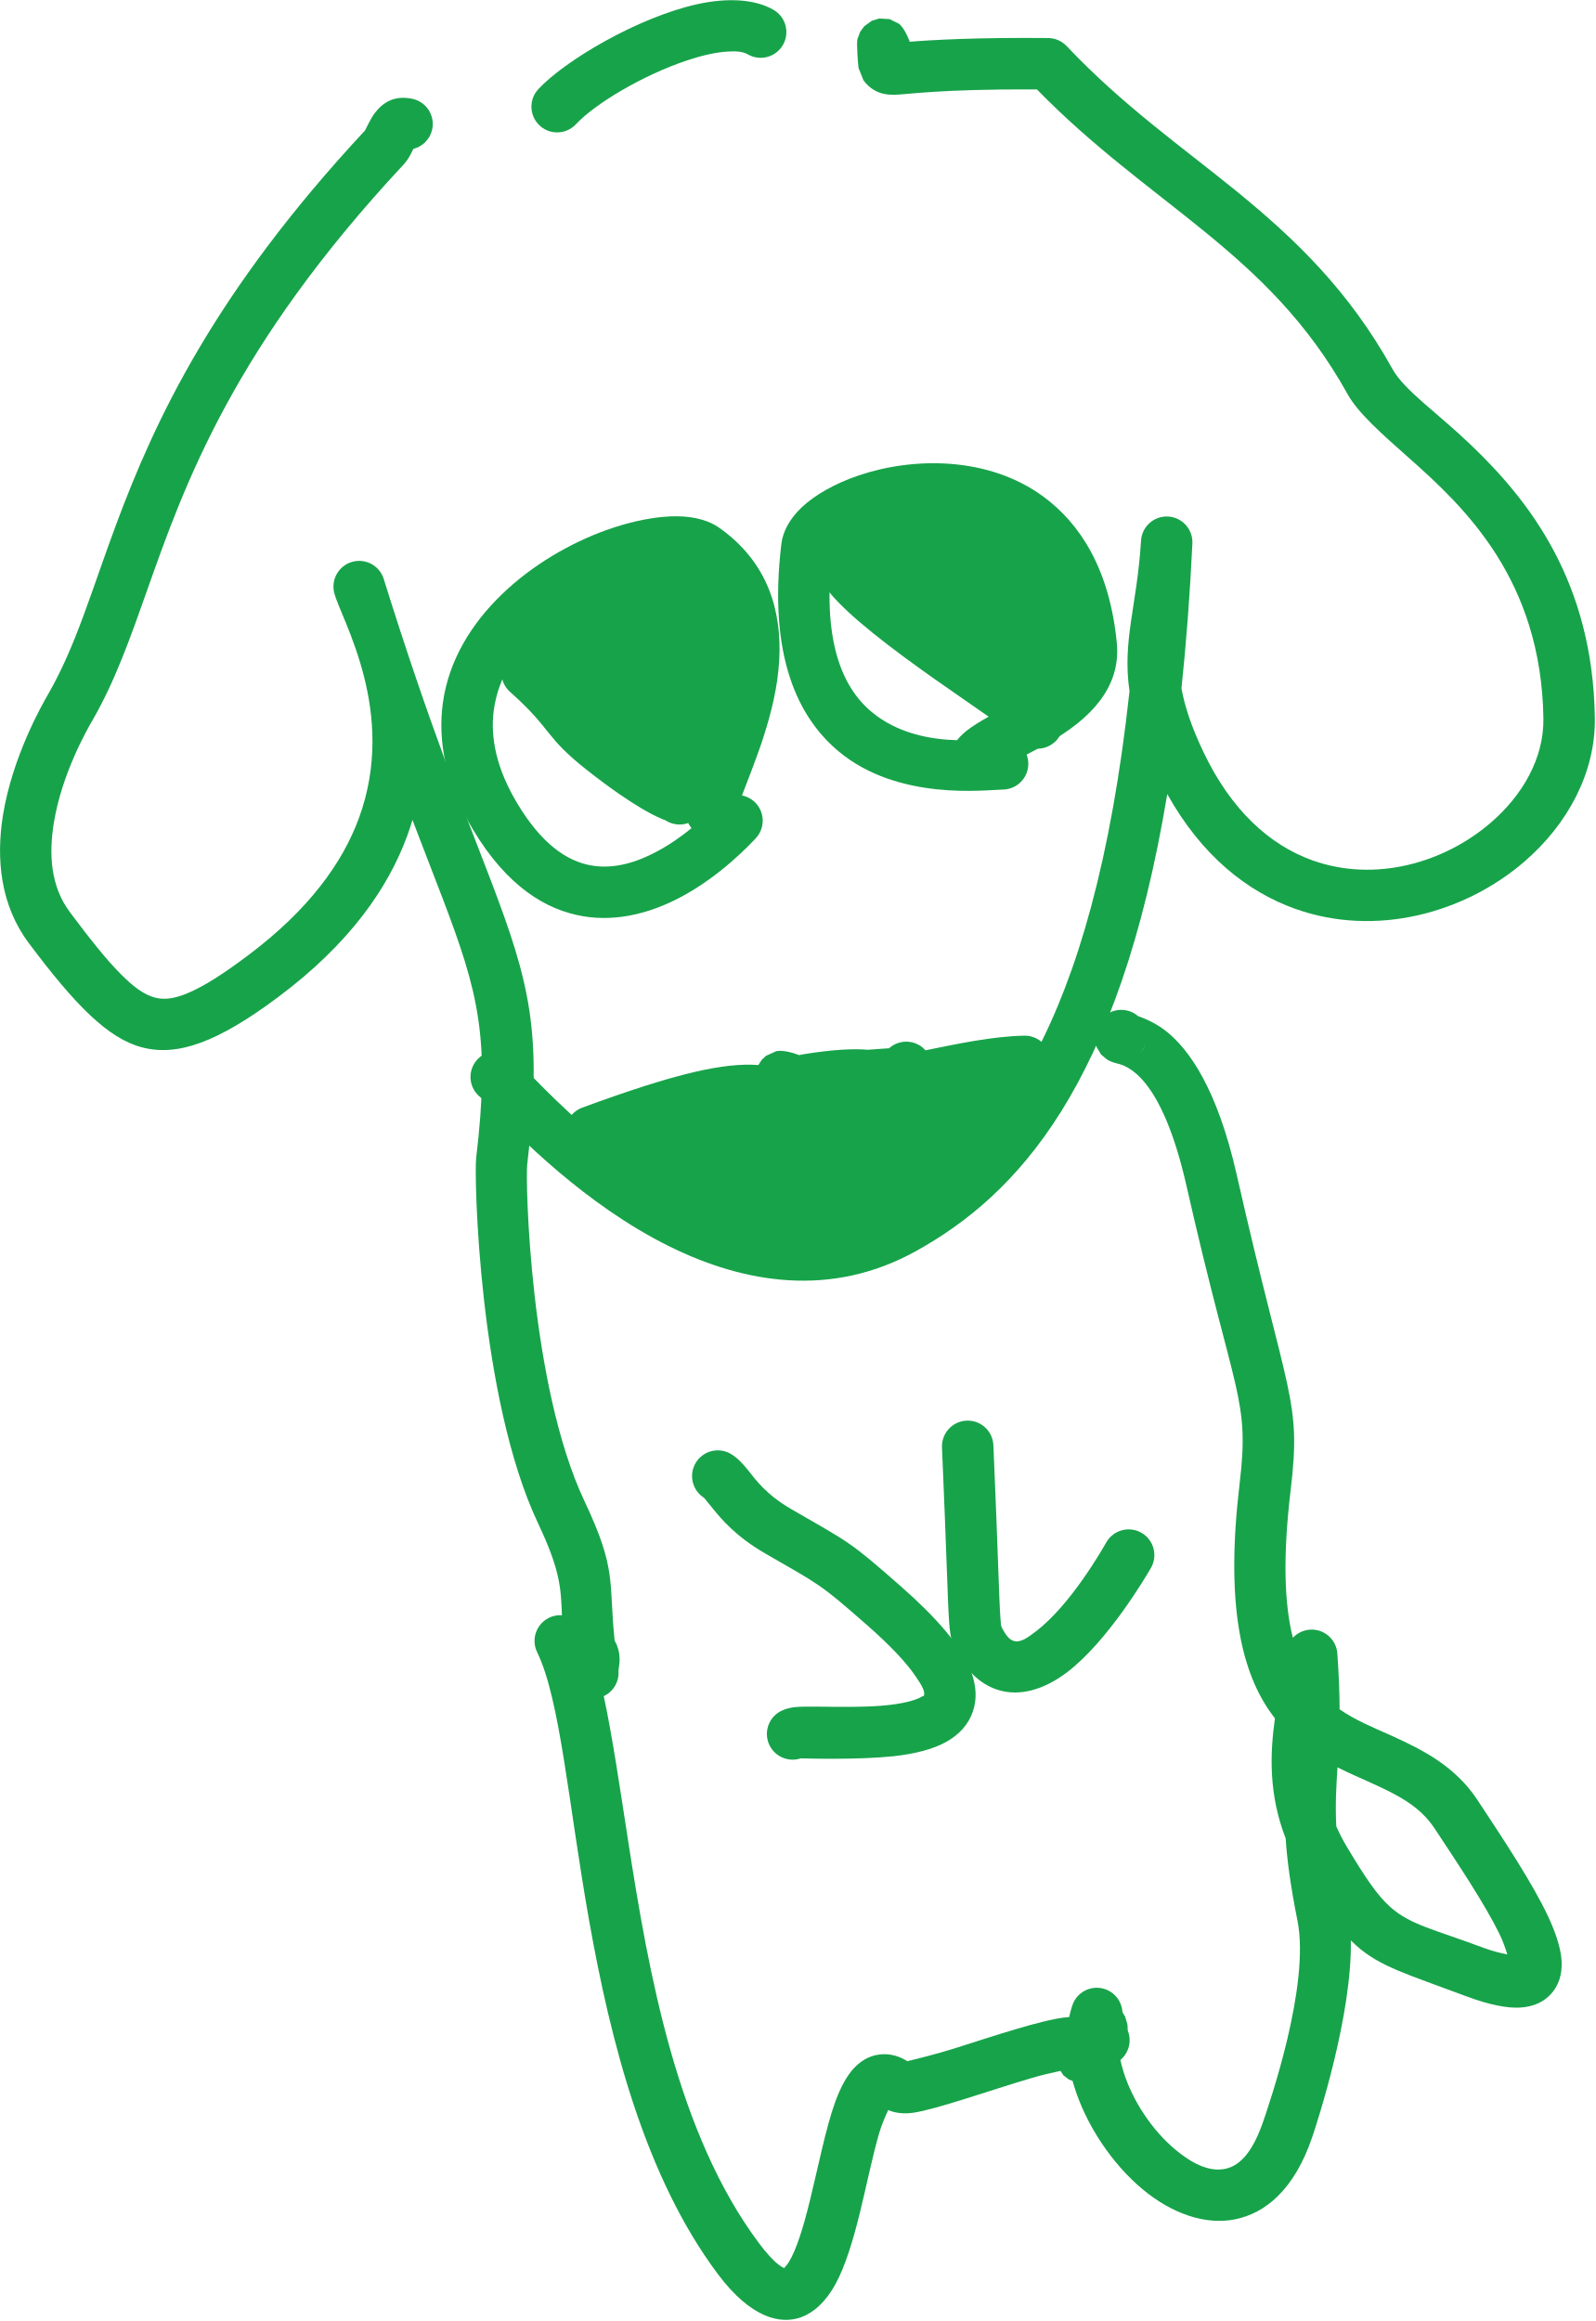
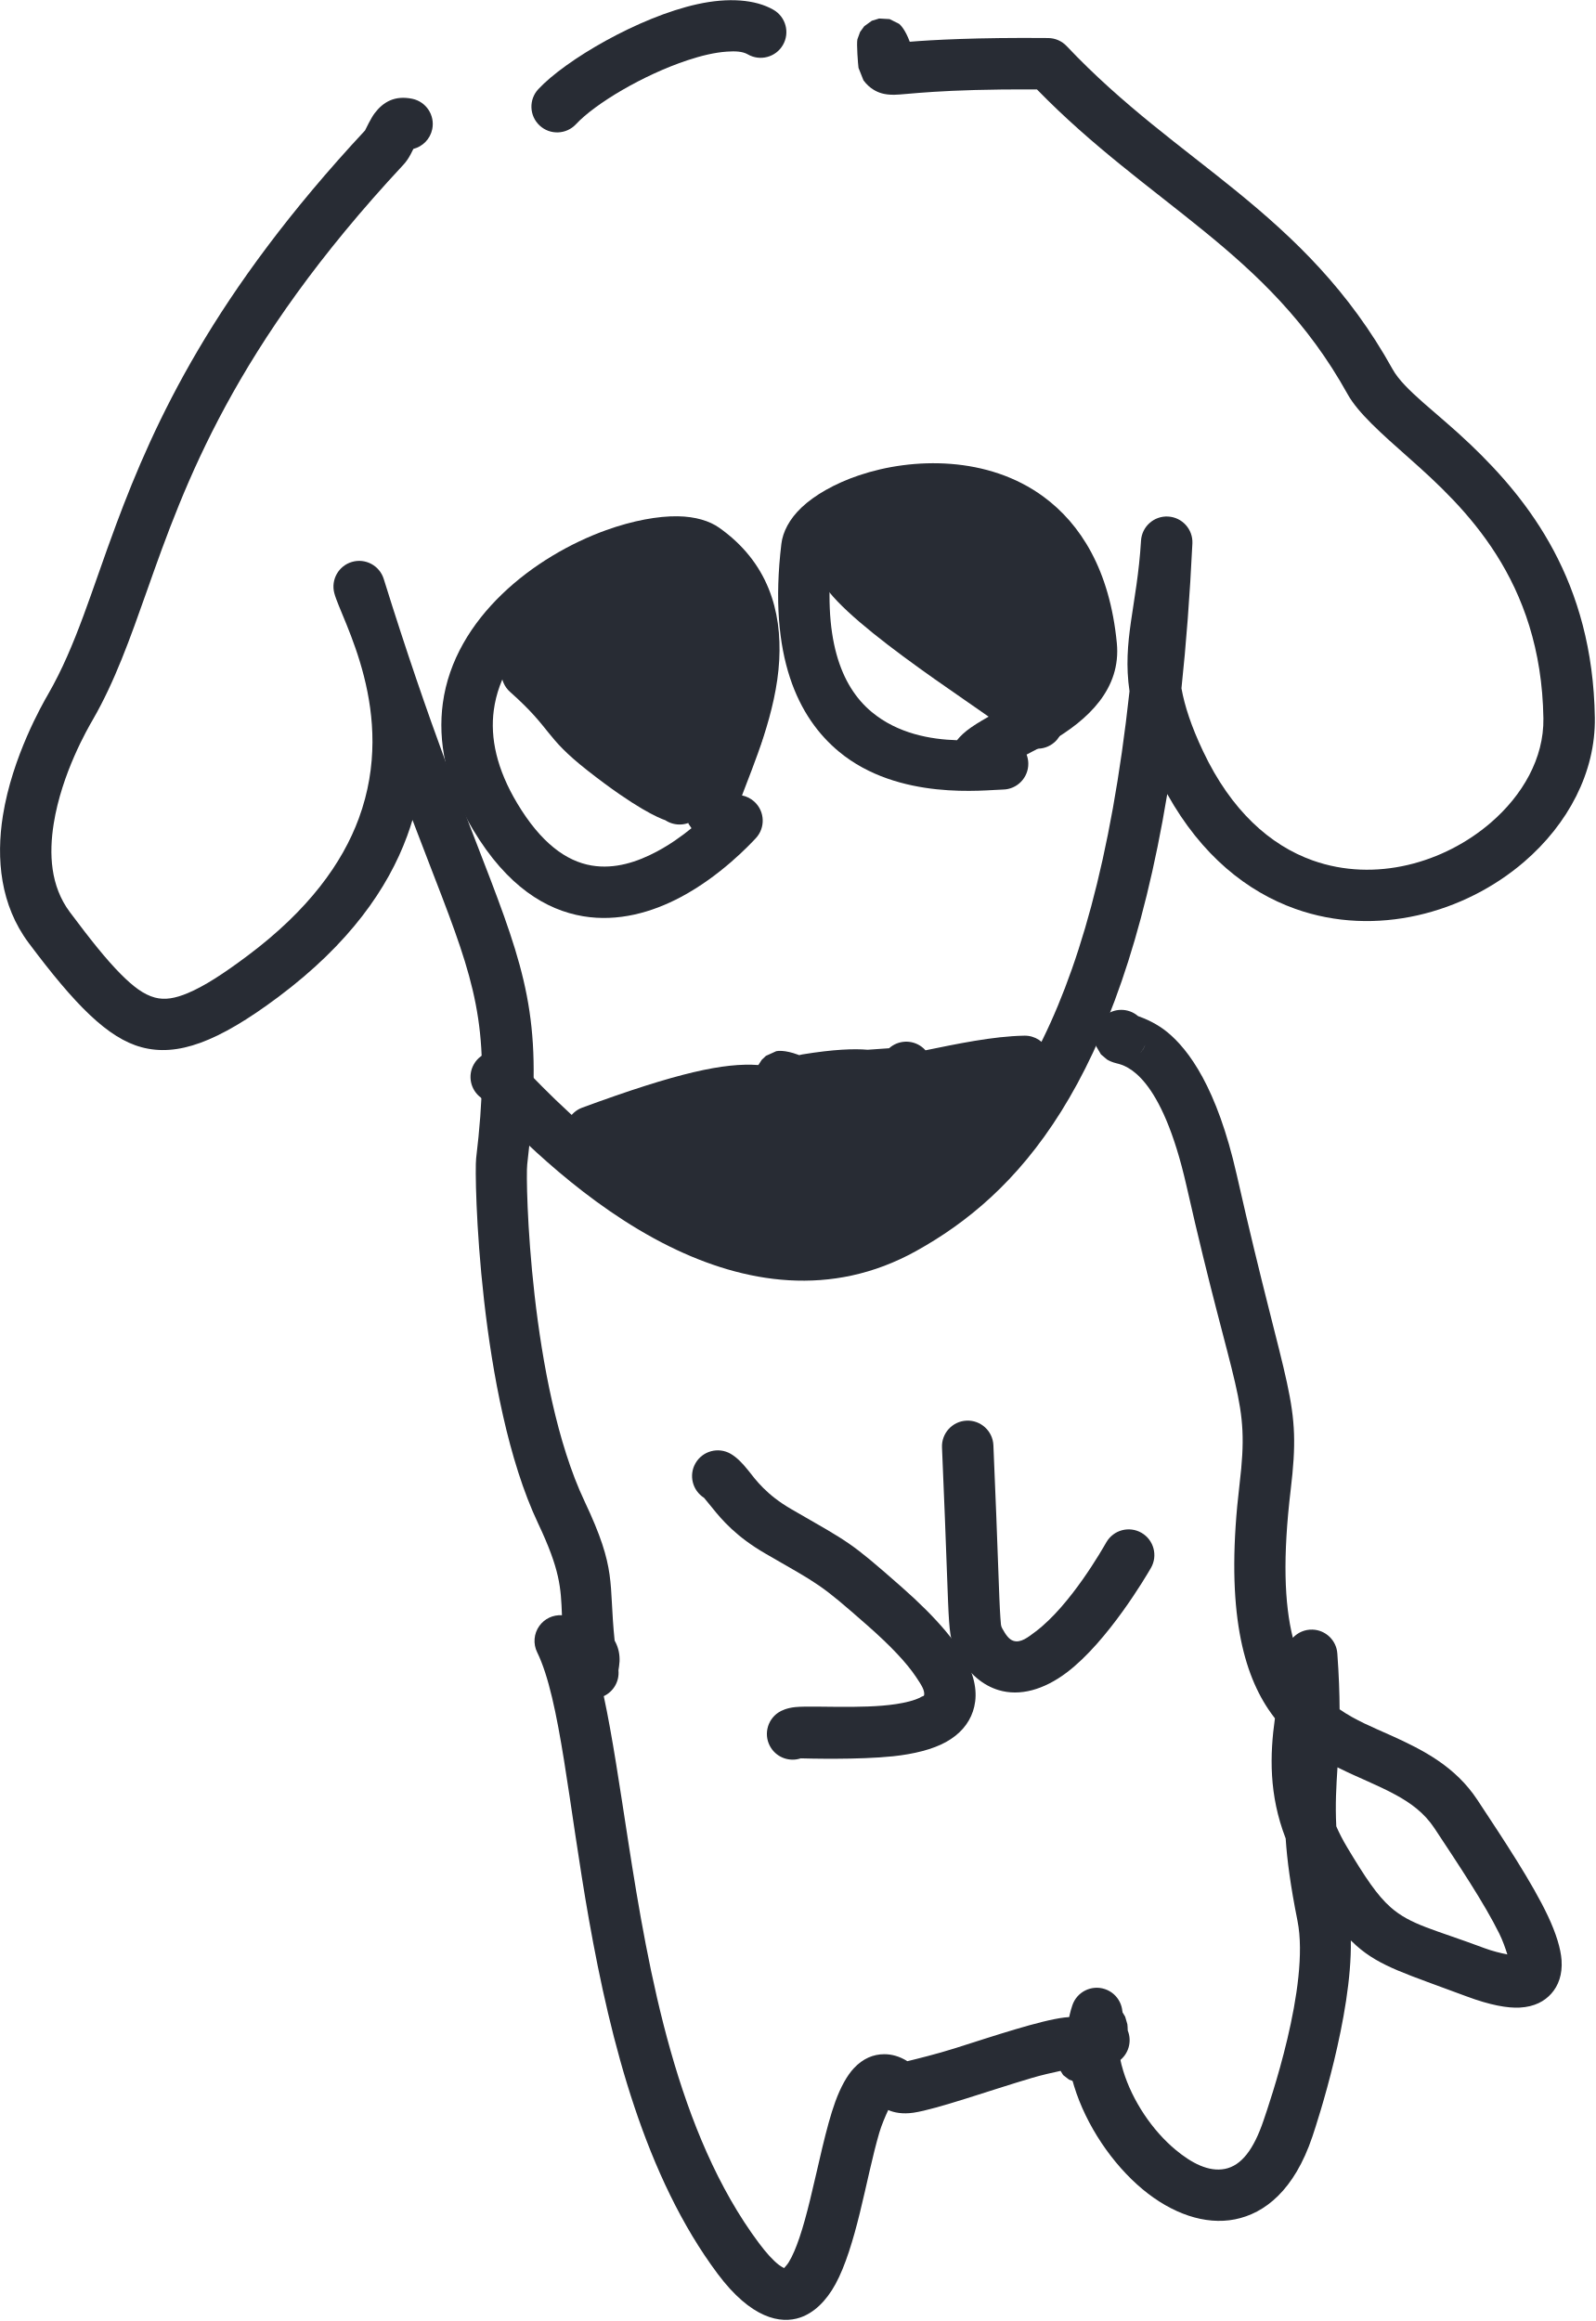
<svg xmlns="http://www.w3.org/2000/svg" width="100%" height="100%" viewBox="0 0 646 940" version="1.1" xml:space="preserve" style="fill-rule:evenodd;clip-rule:evenodd;stroke-linejoin:round;stroke-miterlimit:2;">
-   <g transform="matrix(1,0,0,1,-3691.777,-4529.385)">
-     <g transform="matrix(1,0,0,1,0,-0.094488)">
+   <g transform="matrix(1,0,0,1,-3773.777,-4529.385)">
+     <g transform="matrix(1,0,0,1,82,-0.094488)">
      <g transform="matrix(0.965926,-0.258819,0.258819,0.965926,-1405.605,1156.413)">
        <g transform="matrix(1,0,0,1,0,0.094488)">
-           <path d="M4179.797,4666.633C4180.338,4666.002 4183.492,4662.352 4185.337,4660.918C4189.926,4657.35 4195.14,4655.969 4201.57,4659.183C4206.712,4661.755 4208.799,4668.017 4206.228,4673.159C4204.384,4676.847 4200.642,4678.963 4196.775,4678.917C4196.193,4679.582 4195.543,4680.313 4195.095,4680.791C4193.847,4682.124 4192.538,4683.237 4191.223,4684.059C4105.571,4737.592 4072.229,4785.955 4046.261,4823.816C4034.5,4840.963 4024.119,4856.033 4011.487,4868.665C4008.678,4871.474 3993.77,4886.29 3985.334,4905.22C3980.346,4916.414 3977.483,4929.184 3982.408,4941.496C3987.368,4953.895 3991.596,4963.751 3995.927,4971.248C3999.345,4977.166 4002.584,4981.438 4006.714,4983.822C4010.355,4985.924 4014.617,4986.249 4019.95,4985.533C4027.306,4984.547 4036.17,4981.63 4047.329,4977.166C4076.005,4965.695 4094.13,4950.876 4105.273,4935.072C4131.63,4897.686 4119.271,4855.706 4119.277,4844.455C4119.28,4838.785 4123.818,4834.158 4129.487,4834.046C4135.157,4833.933 4139.874,4838.376 4140.102,4844.042C4142.619,4906.703 4147.474,4944.75 4150.362,4972.915C4154.911,5017.273 4154.795,5038.282 4134.847,5088.152C4132.453,5094.136 4112.682,5174.759 4121.974,5225.902C4127.521,5256.436 4122.971,5259.603 4119.138,5283.565C4119.182,5283.73 4119.222,5283.892 4119.258,5284.05C4119.917,5286.919 4119.682,5289.63 4118.891,5292.191C4118.572,5293.223 4117.843,5294.869 4117.52,5295.581C4116.795,5299.996 4113.345,5303.386 4109.066,5304.144C4108.235,5320.749 4105.827,5341.204 4103.387,5363.728C4097.603,5417.115 4091.878,5482.972 4112.43,5534.379C4114.284,5539.016 4116.083,5542.523 4117.959,5544.997C4118.467,5545.667 4119.215,5546.388 4119.655,5546.792C4120.255,5546.409 4121.352,5545.679 4122.039,5545.031C4124.329,5542.87 4126.568,5539.914 4128.829,5536.53C4131.536,5532.479 4134.212,5527.847 4136.858,5523.03C4143.907,5510.2 4150.763,5496.159 4157.141,5487.049C4160.777,5481.857 4164.488,5478.047 4167.891,5475.924C4172.456,5473.077 4176.987,5472.472 4181.295,5473.631C4184.015,5474.362 4186.88,5475.894 4189.569,5478.776C4193.121,5478.869 4202.025,5479.046 4209.374,5478.713C4226.009,5477.958 4245.788,5476.751 4255.56,5478.144C4257.078,5478.36 4258.464,5478.657 4259.723,5479.023C4261.461,5477.641 4263.27,5476.467 4264.981,5475.824L4269.438,5475.129L4273.934,5476.395L4276.558,5478.394L4278.719,5481.701L4279.423,5484.186L4279.498,5487.356C4279.441,5487.901 4279.214,5488.932 4278.986,5489.882C4279.57,5494.553 4276.91,5499.191 4272.313,5500.92L4267.856,5501.614L4266.833,5501.326C4266.496,5501.773 4266.251,5502.101 4266.116,5502.255L4263.437,5504.479L4259.376,5505.835L4256.228,5505.723L4253.716,5504.905L4250.879,5502.931L4249.056,5500.541L4248.474,5498.623C4245.057,5498.438 4240.547,5498.273 4236.445,5498.38C4218.665,5498.842 4196.11,5500.659 4186.58,5499.572C4182.08,5499.058 4178.947,5497.478 4176.955,5495.879C4175.252,5497.917 4172.8,5501.002 4171.11,5503.776C4165.996,5512.172 4160.637,5523.015 4155.117,5533.062C4149.596,5543.111 4143.841,5552.384 4138.13,5558.393C4132.512,5564.306 4126.506,5567.416 4120.854,5567.818C4112.336,5568.423 4101.444,5563.02 4093.086,5542.113C4074.882,5496.581 4075.477,5440.424 4079.837,5390.124C4083.952,5342.653 4091.692,5300.757 4087.607,5279.991C4086.87,5276.241 4088.245,5272.388 4091.19,5269.953C4093.989,5267.638 4097.779,5266.957 4101.19,5268.121C4103.692,5257.134 4105.208,5250.169 4101.476,5229.626C4091.41,5174.225 4112.911,5086.897 4115.504,5080.415C4133.743,5034.815 4133.796,5015.599 4129.638,4975.04C4128.629,4965.202 4127.384,4954.172 4126.081,4941.333C4124.902,4943.255 4123.643,4945.17 4122.3,4947.076C4109.317,4965.491 4088.479,4983.144 4055.066,4996.509C4026.394,5007.978 4009.199,5009.313 3996.298,5001.864C3984.028,4994.781 3974.694,4978.306 3963.065,4949.234C3955.948,4931.441 3959.096,4912.916 3966.305,4896.74C3976.165,4874.616 3993.473,4857.216 3996.755,4853.934C4012.657,4838.032 4024.612,4817.91 4041.142,4794.676C4067.034,4758.286 4103.442,4714.425 4179.797,4666.633ZM4270.622,5480.942C4269.062,5480.574 4267.216,5480.59 4265.037,5481.398C4266.888,5480.714 4268.813,5480.59 4270.622,5480.942Z" style="fill:rgb(23,163,74);" />
+           <path d="M4179.797,4666.633C4180.338,4666.002 4183.492,4662.352 4185.337,4660.918C4189.926,4657.35 4195.14,4655.969 4201.57,4659.183C4206.712,4661.755 4208.799,4668.017 4206.228,4673.159C4204.384,4676.847 4200.642,4678.963 4196.775,4678.917C4196.193,4679.582 4195.543,4680.313 4195.095,4680.791C4193.847,4682.124 4192.538,4683.237 4191.223,4684.059C4105.571,4737.592 4072.229,4785.955 4046.261,4823.816C4034.5,4840.963 4024.119,4856.033 4011.487,4868.665C4008.678,4871.474 3993.77,4886.29 3985.334,4905.22C3980.346,4916.414 3977.483,4929.184 3982.408,4941.496C3987.368,4953.895 3991.596,4963.751 3995.927,4971.248C3999.345,4977.166 4002.584,4981.438 4006.714,4983.822C4010.355,4985.924 4014.617,4986.249 4019.95,4985.533C4027.306,4984.547 4036.17,4981.63 4047.329,4977.166C4076.005,4965.695 4094.13,4950.876 4105.273,4935.072C4131.63,4897.686 4119.271,4855.706 4119.277,4844.455C4119.28,4838.785 4123.818,4834.158 4129.487,4834.046C4135.157,4833.933 4139.874,4838.376 4140.102,4844.042C4142.619,4906.703 4147.474,4944.75 4150.362,4972.915C4154.911,5017.273 4154.795,5038.282 4134.847,5088.152C4132.453,5094.136 4112.682,5174.759 4121.974,5225.902C4127.521,5256.436 4122.971,5259.603 4119.138,5283.565C4119.182,5283.73 4119.222,5283.892 4119.258,5284.05C4119.917,5286.919 4119.682,5289.63 4118.891,5292.191C4118.572,5293.223 4117.843,5294.869 4117.52,5295.581C4116.795,5299.996 4113.345,5303.386 4109.066,5304.144C4108.235,5320.749 4105.827,5341.204 4103.387,5363.728C4097.603,5417.115 4091.878,5482.972 4112.43,5534.379C4114.284,5539.016 4116.083,5542.523 4117.959,5544.997C4118.467,5545.667 4119.215,5546.388 4119.655,5546.792C4120.255,5546.409 4121.352,5545.679 4122.039,5545.031C4124.329,5542.87 4126.568,5539.914 4128.829,5536.53C4131.536,5532.479 4134.212,5527.847 4136.858,5523.03C4143.907,5510.2 4150.763,5496.159 4157.141,5487.049C4160.777,5481.857 4164.488,5478.047 4167.891,5475.924C4172.456,5473.077 4176.987,5472.472 4181.295,5473.631C4184.015,5474.362 4186.88,5475.894 4189.569,5478.776C4193.121,5478.869 4202.025,5479.046 4209.374,5478.713C4226.009,5477.958 4245.788,5476.751 4255.56,5478.144C4257.078,5478.36 4258.464,5478.657 4259.723,5479.023C4261.461,5477.641 4263.27,5476.467 4264.981,5475.824L4269.438,5475.129L4273.934,5476.395L4276.558,5478.394L4278.719,5481.701L4279.423,5484.186L4279.498,5487.356C4279.441,5487.901 4279.214,5488.932 4278.986,5489.882C4279.57,5494.553 4276.91,5499.191 4272.313,5500.92L4267.856,5501.614L4266.833,5501.326C4266.496,5501.773 4266.251,5502.101 4266.116,5502.255L4263.437,5504.479L4259.376,5505.835L4256.228,5505.723L4253.716,5504.905L4250.879,5502.931L4249.056,5500.541L4248.474,5498.623C4245.057,5498.438 4240.547,5498.273 4236.445,5498.38C4218.665,5498.842 4196.11,5500.659 4186.58,5499.572C4182.08,5499.058 4178.947,5497.478 4176.955,5495.879C4175.252,5497.917 4172.8,5501.002 4171.11,5503.776C4165.996,5512.172 4160.637,5523.015 4155.117,5533.062C4149.596,5543.111 4143.841,5552.384 4138.13,5558.393C4132.512,5564.306 4126.506,5567.416 4120.854,5567.818C4112.336,5568.423 4101.444,5563.02 4093.086,5542.113C4074.882,5496.581 4075.477,5440.424 4079.837,5390.124C4083.952,5342.653 4091.692,5300.757 4087.607,5279.991C4086.87,5276.241 4088.245,5272.388 4091.19,5269.953C4093.989,5267.638 4097.779,5266.957 4101.19,5268.121C4103.692,5257.134 4105.208,5250.169 4101.476,5229.626C4091.41,5174.225 4112.911,5086.897 4115.504,5080.415C4133.743,5034.815 4133.796,5015.599 4129.638,4975.04C4128.629,4965.202 4127.384,4954.172 4126.081,4941.333C4124.902,4943.255 4123.643,4945.17 4122.3,4947.076C4109.317,4965.491 4088.479,4983.144 4055.066,4996.509C4026.394,5007.978 4009.199,5009.313 3996.298,5001.864C3984.028,4994.781 3974.694,4978.306 3963.065,4949.234C3955.948,4931.441 3959.096,4912.916 3966.305,4896.74C3976.165,4874.616 3993.473,4857.216 3996.755,4853.934C4012.657,4838.032 4024.612,4817.91 4041.142,4794.676C4067.034,4758.286 4103.442,4714.425 4179.797,4666.633ZM4270.622,5480.942C4269.062,5480.574 4267.216,5480.59 4265.037,5481.398C4266.888,5480.714 4268.813,5480.59 4270.622,5480.942Z" style="fill:rgb(40,44,52);" />
        </g>
        <g transform="matrix(1,0,0,1,0,0.094488)">
-           <path d="M4262.959,4686.301C4258.084,4689.348 4251.652,4687.863 4248.605,4682.988C4245.558,4678.113 4247.042,4671.681 4251.918,4668.634C4265.554,4660.111 4298.684,4650.955 4323.087,4652.065C4335.731,4652.641 4346.177,4656.2 4352.232,4662.256C4356.298,4666.321 4356.298,4672.922 4352.232,4676.987C4348.167,4681.052 4341.566,4681.052 4337.501,4676.987C4335.711,4675.197 4332.867,4674.364 4329.602,4673.72C4324.8,4672.772 4319.171,4672.621 4313.24,4672.971C4294.443,4674.082 4272.694,4680.216 4262.959,4686.301Z" style="fill:rgb(23,163,74);" />
+           <path d="M4262.959,4686.301C4258.084,4689.348 4251.652,4687.863 4248.605,4682.988C4245.558,4678.113 4247.042,4671.681 4251.918,4668.634C4265.554,4660.111 4298.684,4650.955 4323.087,4652.065C4335.731,4652.641 4346.177,4656.2 4352.232,4662.256C4356.298,4666.321 4356.298,4672.922 4352.232,4676.987C4348.167,4681.052 4341.566,4681.052 4337.501,4676.987C4335.711,4675.197 4332.867,4674.364 4329.602,4673.72C4324.8,4672.772 4319.171,4672.621 4313.24,4672.971C4294.443,4674.082 4272.694,4680.216 4262.959,4686.301Z" style="fill:rgb(40,44,52);" />
        </g>
        <g transform="matrix(1,0,0,1,0,0.094488)">
-           <path d="M4420.064,4966.132C4422.44,4945.619 4432.011,4933.4 4440.307,4908.564C4440.321,4908.524 4440.334,4908.484 4440.347,4908.445C4442.158,4903.01 4448.018,4900.058 4453.463,4901.837C4458.909,4903.616 4461.896,4909.458 4460.15,4914.914C4460.137,4914.953 4460.124,4914.993 4460.111,4915.033C4453.695,4935.076 4447.215,4953.502 4440.688,4970.444C4440.087,4977.734 4440.544,4986.307 4442.544,4997.304C4447.307,5023.502 4458.939,5041.139 4473.945,5051.504C4496.164,5066.851 4525.238,5066.208 4547.55,5055.451C4562.894,5048.053 4575.175,5035.804 4579.116,5020.16C4592.87,4965.575 4570.41,4929.262 4553.889,4904.269C4545.49,4891.562 4538.612,4881.168 4536.518,4872.793C4528.366,4840.182 4513.781,4816.588 4497.479,4794.002C4480.956,4771.108 4462.728,4749.203 4446.931,4720.998C4408.503,4710.497 4395.54,4709.412 4390.566,4708.141C4386.608,4707.129 4384.566,4705.641 4383.007,4704.012C4381.81,4702.762 4380.841,4701.297 4380.03,4699.27L4379.395,4693.866C4379.605,4692.253 4381.103,4684.265 4381.957,4682.582L4383.782,4679.976L4385.993,4678.189L4389.531,4676.838L4392.642,4676.73L4396.675,4678.055L4399.886,4680.904C4400.29,4681.444 4401.675,4683.712 4402.177,4689.022C4410.907,4690.613 4428.694,4694.3 4456.725,4702.087C4459.453,4702.845 4461.754,4704.68 4463.101,4707.171C4478.909,4736.419 4497.59,4758.558 4514.372,4781.809C4532.133,4806.417 4547.847,4832.21 4556.73,4867.74C4559.083,4877.155 4569.426,4889.125 4579.297,4905.349C4596.274,4933.252 4612.837,4971.597 4599.318,5025.25C4593.909,5046.72 4577.656,5064.064 4556.597,5074.217C4527.946,5088.031 4490.638,5088.354 4462.105,5068.646C4445.11,5056.907 4431.026,5038.049 4424.05,5010.313C4374.424,5119.721 4323.08,5151.467 4277.899,5162.762C4239.665,5172.321 4207.213,5157.34 4181.893,5135.1C4153.348,5110.028 4134.189,5075.798 4126.376,5061.754C4125.268,5059.763 4124.058,5057.675 4123.747,5057.141C4120.489,5053.053 4120.752,5047.074 4124.535,5043.291C4128.6,5039.226 4135.201,5039.226 4139.266,5043.291C4139.91,5043.935 4141.558,5046.208 4143.691,5050.026C4149.014,5059.559 4161.614,5082.986 4180.609,5104.396C4202.776,5129.382 4233.877,5152.293 4272.846,5142.551C4319.187,5130.966 4370.136,5094.691 4420.064,4966.132Z" style="fill:rgb(23,163,74);" />
+           <path d="M4420.064,4966.132C4422.44,4945.619 4432.011,4933.4 4440.307,4908.564C4440.321,4908.524 4440.334,4908.484 4440.347,4908.445C4442.158,4903.01 4448.018,4900.058 4453.463,4901.837C4458.909,4903.616 4461.896,4909.458 4460.15,4914.914C4460.137,4914.953 4460.124,4914.993 4460.111,4915.033C4453.695,4935.076 4447.215,4953.502 4440.688,4970.444C4440.087,4977.734 4440.544,4986.307 4442.544,4997.304C4447.307,5023.502 4458.939,5041.139 4473.945,5051.504C4496.164,5066.851 4525.238,5066.208 4547.55,5055.451C4562.894,5048.053 4575.175,5035.804 4579.116,5020.16C4592.87,4965.575 4570.41,4929.262 4553.889,4904.269C4545.49,4891.562 4538.612,4881.168 4536.518,4872.793C4528.366,4840.182 4513.781,4816.588 4497.479,4794.002C4480.956,4771.108 4462.728,4749.203 4446.931,4720.998C4408.503,4710.497 4395.54,4709.412 4390.566,4708.141C4386.608,4707.129 4384.566,4705.641 4383.007,4704.012C4381.81,4702.762 4380.841,4701.297 4380.03,4699.27L4379.395,4693.866C4379.605,4692.253 4381.103,4684.265 4381.957,4682.582L4383.782,4679.976L4385.993,4678.189L4389.531,4676.838L4392.642,4676.73L4396.675,4678.055L4399.886,4680.904C4400.29,4681.444 4401.675,4683.712 4402.177,4689.022C4410.907,4690.613 4428.694,4694.3 4456.725,4702.087C4459.453,4702.845 4461.754,4704.68 4463.101,4707.171C4478.909,4736.419 4497.59,4758.558 4514.372,4781.809C4532.133,4806.417 4547.847,4832.21 4556.73,4867.74C4559.083,4877.155 4569.426,4889.125 4579.297,4905.349C4596.274,4933.252 4612.837,4971.597 4599.318,5025.25C4593.909,5046.72 4577.656,5064.064 4556.597,5074.217C4527.946,5088.031 4490.638,5088.354 4462.105,5068.646C4445.11,5056.907 4431.026,5038.049 4424.05,5010.313C4374.424,5119.721 4323.08,5151.467 4277.899,5162.762C4239.665,5172.321 4207.213,5157.34 4181.893,5135.1C4153.348,5110.028 4134.189,5075.798 4126.376,5061.754C4125.268,5059.763 4124.058,5057.675 4123.747,5057.141C4120.489,5053.053 4120.752,5047.074 4124.535,5043.291C4128.6,5039.226 4135.201,5039.226 4139.266,5043.291C4139.91,5043.935 4141.558,5046.208 4143.691,5050.026C4149.014,5059.559 4161.614,5082.986 4180.609,5104.396C4202.776,5129.382 4233.877,5152.293 4272.846,5142.551C4319.187,5130.966 4370.136,5094.691 4420.064,4966.132Z" style="fill:rgb(40,44,52);" />
        </g>
        <g transform="matrix(1,0,0,1,0,0.094488)">
-           <path d="M4360.897,5431.302C4358.865,5412.434 4363.478,5396.87 4369.281,5383.18C4368.683,5381.767 4368.126,5380.307 4367.615,5378.795C4361.345,5360.228 4361.975,5332.915 4380.03,5287.776C4393.157,5254.959 4387.034,5254.141 4390.502,5165.699C4392.312,5119.521 4379.6,5112.305 4376.045,5110.37C4374.327,5109.434 4373.252,5108.483 4372.626,5107.811L4370.824,5105.205L4369.762,5101.368L4370.312,5097.018L4372.621,5093.194L4376.076,5090.659C4380.795,5088.299 4386.457,5089.863 4389.344,5094.11C4392.085,5095.982 4396.055,5099.155 4399.168,5103.529C4405.604,5112.569 4412.741,5130.258 4411.319,5166.515C4407.652,5260.028 4413.253,5260.815 4399.373,5295.514C4389.272,5320.767 4384.959,5339.325 4384.743,5353.544C4387.219,5351.996 4390.319,5351.503 4393.3,5352.41C4398.397,5353.96 4401.502,5359.106 4400.498,5364.338C4398.821,5373.078 4397.156,5380.266 4395.529,5386.432C4400.572,5392.402 4406.762,5397.044 4412.651,5401.845C4424.139,5411.209 4434.821,5420.972 4439.935,5436.315C4446.113,5454.849 4452.756,5474.653 4455.363,5489.174C4456.732,5496.799 4456.961,5503.248 4456.047,5507.873C4454.921,5513.567 4452.157,5517.461 4448.551,5519.832C4445.169,5522.056 4440.672,5523.259 4434.707,5521.991C4429.969,5520.984 4423.439,5517.989 4415.032,5511.984C4394.106,5497.037 4384.494,5491.47 4377.36,5480.711C4376.791,5479.853 4376.237,5478.96 4375.694,5478.027C4368.322,5507.563 4343.684,5545.335 4340.09,5550.739C4327.403,5569.819 4313.426,5575.794 4301.125,5574.983C4288.8,5574.17 4277.023,5566.085 4268.185,5553.58C4258.89,5540.43 4252.768,5522.502 4252.176,5506.03C4251.744,5494.013 4254.27,5482.77 4259.973,5474.193C4263.156,5469.406 4269.628,5468.103 4274.415,5471.287C4279.202,5474.47 4280.505,5480.941 4277.321,5485.728C4273.837,5490.969 4272.732,5497.939 4272.995,5505.281C4273.447,5517.846 4278.108,5531.524 4285.198,5541.556C4290.018,5548.375 4295.774,5553.751 4302.495,5554.194C4309.248,5554.64 4315.778,5549.678 4322.742,5539.204C4326.371,5533.746 4355.171,5491.372 4356.889,5464.728C4357.824,5450.228 4359.195,5439.811 4360.897,5431.302ZM4388.624,5408.898C4386.117,5416.336 4383.85,5423.072 4381.967,5431.856C4382.427,5434.878 4383.102,5438 4384.025,5441.231C4387.988,5455.102 4390.754,5463.212 4394.723,5469.198C4400.763,5478.307 4409.424,5482.377 4427.141,5495.031C4429.93,5497.024 4433.072,5498.726 4435.455,5499.905C4435.346,5497.311 4435.09,5493.938 4434.505,5490.995C4431.809,5477.443 4425.75,5459.639 4420.171,5442.903C4417.79,5435.759 4413.467,5430.503 4408.544,5425.807C4402.515,5420.057 4395.611,5415.092 4389.229,5409.438C4389.027,5409.259 4388.825,5409.079 4388.624,5408.898ZM4389.218,5106.022C4388.262,5107.367 4386.971,5108.504 4385.393,5109.293C4387.291,5108.343 4388.474,5107.19 4389.218,5106.022Z" style="fill:rgb(23,163,74);" />
+           <path d="M4360.897,5431.302C4358.865,5412.434 4363.478,5396.87 4369.281,5383.18C4368.683,5381.767 4368.126,5380.307 4367.615,5378.795C4361.345,5360.228 4361.975,5332.915 4380.03,5287.776C4393.157,5254.959 4387.034,5254.141 4390.502,5165.699C4392.312,5119.521 4379.6,5112.305 4376.045,5110.37C4374.327,5109.434 4373.252,5108.483 4372.626,5107.811L4370.824,5105.205L4369.762,5101.368L4370.312,5097.018L4372.621,5093.194L4376.076,5090.659C4380.795,5088.299 4386.457,5089.863 4389.344,5094.11C4392.085,5095.982 4396.055,5099.155 4399.168,5103.529C4405.604,5112.569 4412.741,5130.258 4411.319,5166.515C4407.652,5260.028 4413.253,5260.815 4399.373,5295.514C4389.272,5320.767 4384.959,5339.325 4384.743,5353.544C4387.219,5351.996 4390.319,5351.503 4393.3,5352.41C4398.397,5353.96 4401.502,5359.106 4400.498,5364.338C4398.821,5373.078 4397.156,5380.266 4395.529,5386.432C4400.572,5392.402 4406.762,5397.044 4412.651,5401.845C4424.139,5411.209 4434.821,5420.972 4439.935,5436.315C4446.113,5454.849 4452.756,5474.653 4455.363,5489.174C4456.732,5496.799 4456.961,5503.248 4456.047,5507.873C4454.921,5513.567 4452.157,5517.461 4448.551,5519.832C4445.169,5522.056 4440.672,5523.259 4434.707,5521.991C4429.969,5520.984 4423.439,5517.989 4415.032,5511.984C4394.106,5497.037 4384.494,5491.47 4377.36,5480.711C4376.791,5479.853 4376.237,5478.96 4375.694,5478.027C4368.322,5507.563 4343.684,5545.335 4340.09,5550.739C4327.403,5569.819 4313.426,5575.794 4301.125,5574.983C4288.8,5574.17 4277.023,5566.085 4268.185,5553.58C4258.89,5540.43 4252.768,5522.502 4252.176,5506.03C4251.744,5494.013 4254.27,5482.77 4259.973,5474.193C4263.156,5469.406 4269.628,5468.103 4274.415,5471.287C4279.202,5474.47 4280.505,5480.941 4277.321,5485.728C4273.837,5490.969 4272.732,5497.939 4272.995,5505.281C4273.447,5517.846 4278.108,5531.524 4285.198,5541.556C4290.018,5548.375 4295.774,5553.751 4302.495,5554.194C4309.248,5554.64 4315.778,5549.678 4322.742,5539.204C4326.371,5533.746 4355.171,5491.372 4356.889,5464.728C4357.824,5450.228 4359.195,5439.811 4360.897,5431.302ZM4388.624,5408.898C4386.117,5416.336 4383.85,5423.072 4381.967,5431.856C4382.427,5434.878 4383.102,5438 4384.025,5441.231C4387.988,5455.102 4390.754,5463.212 4394.723,5469.198C4400.763,5478.307 4409.424,5482.377 4427.141,5495.031C4429.93,5497.024 4433.072,5498.726 4435.455,5499.905C4435.346,5497.311 4435.09,5493.938 4434.505,5490.995C4431.809,5477.443 4425.75,5459.639 4420.171,5442.903C4417.79,5435.759 4413.467,5430.503 4408.544,5425.807C4402.515,5420.057 4395.611,5415.092 4389.229,5409.438C4389.027,5409.259 4388.825,5409.079 4388.624,5408.898ZM4389.218,5106.022C4388.262,5107.367 4386.971,5108.504 4385.393,5109.293C4387.291,5108.343 4388.474,5107.19 4389.218,5106.022Z" style="fill:rgb(40,44,52);" />
        </g>
        <g transform="matrix(1,0,0,1,0,0.094488)">
-           <path d="M4179.604,5349.13C4175.011,5349.408 4170.619,5346.595 4169.095,5342.025C4167.277,5336.571 4170.229,5330.667 4175.683,5328.848C4177.038,5328.397 4179.457,5327.968 4182.781,5328.498C4187.004,5329.172 4195.804,5331.975 4205.653,5334.507C4213.077,5336.415 4221.189,5338.194 4227.991,5338.232C4229.961,5338.243 4231.785,5338.121 4233.354,5337.681C4233.786,5337.559 4234.316,5337.717 4234.486,5337.34C4235.303,5335.532 4234.469,5333.018 4233.235,5329.381C4231.051,5322.938 4226.664,5314.702 4219.629,5304.148C4205.219,5282.534 4205.338,5283.418 4187.304,5265.385C4177.715,5255.796 4173.765,5247.648 4171.178,5241.704C4170.404,5239.925 4169.282,5237.508 4169.077,5237.067C4165.307,5232.983 4165.405,5226.605 4169.37,5222.64C4173.435,5218.575 4180.036,5218.575 4184.101,5222.64C4186.011,5224.55 4187.638,5227.281 4189.249,5230.995C4191.196,5235.483 4193.742,5242.36 4202.035,5250.653C4221.536,5270.154 4221.381,5269.22 4236.963,5292.592C4247.973,5309.108 4253.233,5321.174 4254.834,5329.668C4256.445,5338.221 4254.818,5344.375 4251.876,5348.803C4248.871,5353.328 4244.231,5356.431 4238.185,5357.952C4232.115,5359.478 4224.229,5359.301 4215.943,5357.994C4202.033,5355.799 4182.173,5349.902 4179.604,5349.13Z" style="fill:rgb(23,163,74);" />
+           <path d="M4179.604,5349.13C4175.011,5349.408 4170.619,5346.595 4169.095,5342.025C4167.277,5336.571 4170.229,5330.667 4175.683,5328.848C4177.038,5328.397 4179.457,5327.968 4182.781,5328.498C4187.004,5329.172 4195.804,5331.975 4205.653,5334.507C4213.077,5336.415 4221.189,5338.194 4227.991,5338.232C4229.961,5338.243 4231.785,5338.121 4233.354,5337.681C4233.786,5337.559 4234.316,5337.717 4234.486,5337.34C4235.303,5335.532 4234.469,5333.018 4233.235,5329.381C4231.051,5322.938 4226.664,5314.702 4219.629,5304.148C4205.219,5282.534 4205.338,5283.418 4187.304,5265.385C4177.715,5255.796 4173.765,5247.648 4171.178,5241.704C4170.404,5239.925 4169.282,5237.508 4169.077,5237.067C4165.307,5232.983 4165.405,5226.605 4169.37,5222.64C4173.435,5218.575 4180.036,5218.575 4184.101,5222.64C4186.011,5224.55 4187.638,5227.281 4189.249,5230.995C4191.196,5235.483 4193.742,5242.36 4202.035,5250.653C4221.536,5270.154 4221.381,5269.22 4236.963,5292.592C4247.973,5309.108 4253.233,5321.174 4254.834,5329.668C4256.445,5338.221 4254.818,5344.375 4251.876,5348.803C4248.871,5353.328 4244.231,5356.431 4238.185,5357.952C4232.115,5359.478 4224.229,5359.301 4215.943,5357.994C4202.033,5355.799 4182.173,5349.902 4179.604,5349.13Z" style="fill:rgb(40,44,52);" />
        </g>
        <g transform="matrix(1,0,0,1,0,0.094488)">
-           <path d="M4267.445,5242.311C4268.691,5236.698 4274.26,5233.153 4279.872,5234.399C4285.485,5235.645 4289.029,5241.214 4287.783,5246.826C4278.208,5289.951 4273.985,5307.025 4272.447,5315.003C4271.937,5317.651 4271.747,5318.268 4272.028,5319.391C4272.766,5322.345 4273.533,5324.465 4275.137,5325.467C4277.766,5327.107 4281.151,5325.611 4284.812,5324.128C4301.24,5317.476 4319.641,5298.786 4321.809,5296.618C4325.874,5292.553 4332.475,5292.553 4336.54,5296.618C4340.605,5300.683 4340.605,5307.284 4336.54,5311.349C4333.983,5313.906 4312.01,5335.591 4292.632,5343.438C4281.941,5347.768 4271.786,5347.932 4264.108,5343.141C4258.849,5339.859 4254.238,5334.129 4251.816,5324.444C4250.964,5321.035 4250.441,5319.1 4251.991,5311.059C4253.542,5303.015 4257.79,5285.796 4267.445,5242.311Z" style="fill:rgb(23,163,74);" />
+           <path d="M4267.445,5242.311C4268.691,5236.698 4274.26,5233.153 4279.872,5234.399C4285.485,5235.645 4289.029,5241.214 4287.783,5246.826C4278.208,5289.951 4273.985,5307.025 4272.447,5315.003C4271.937,5317.651 4271.747,5318.268 4272.028,5319.391C4272.766,5322.345 4273.533,5324.465 4275.137,5325.467C4277.766,5327.107 4281.151,5325.611 4284.812,5324.128C4301.24,5317.476 4319.641,5298.786 4321.809,5296.618C4325.874,5292.553 4332.475,5292.553 4336.54,5296.618C4340.605,5300.683 4340.605,5307.284 4336.54,5311.349C4333.983,5313.906 4312.01,5335.591 4292.632,5343.438C4281.941,5347.768 4271.786,5347.932 4264.108,5343.141C4258.849,5339.859 4254.238,5334.129 4251.816,5324.444C4250.964,5321.035 4250.441,5319.1 4251.991,5311.059C4253.542,5303.015 4257.79,5285.796 4267.445,5242.311Z" style="fill:rgb(40,44,52);" />
        </g>
        <g transform="matrix(1,0,0,1,0,0.094488)">
-           <path d="M4235.695,5073.464L4237.565,5071.779L4239.624,5070.665L4244.128,5069.92C4244.674,5069.95 4247.544,5070.223 4252.231,5073.528C4252.388,5073.638 4252.541,5073.752 4252.689,5073.869C4253.119,5073.859 4253.553,5073.875 4253.992,5073.918C4266.893,5075.209 4274.916,5077.075 4280.032,5078.937L4288.589,5080.6C4293.006,5078.355 4298.417,5079.533 4301.496,5083.451C4301.936,5084.011 4302.311,5084.604 4302.62,5085.22C4302.678,5085.224 4302.736,5085.227 4302.793,5085.231C4315.093,5085.994 4330.444,5086.754 4342.848,5089.864C4346.97,5090.898 4350.052,5094.332 4350.633,5098.542C4351.215,5102.752 4349.181,5106.894 4345.493,5109.006C4345.389,5109.066 4345.285,5109.126 4345.181,5109.185C4344.379,5110.764 4343.17,5112.151 4341.613,5113.17L4342.24,5115.744L4342.219,5118.075L4340.928,5121.983C4340.664,5122.447 4339.387,5124.56 4336.052,5126.591C4333.935,5127.879 4329.395,5130.364 4323.494,5133.328C4319.091,5136.208 4313.928,5139.317 4305.864,5141.605C4295.78,5146.005 4284.889,5150.143 4275.823,5152.241C4269.101,5153.797 4263.162,5154.219 4258.726,5153.492C4257.024,5154.105 4255.204,5154.256 4253.452,5153.959C4251.301,5155.13 4248.743,5155.542 4246.212,5154.979C4227.393,5150.797 4197.761,5134.211 4196.567,5133.713C4191.981,5131.798 4189.438,5126.948 4190.342,5122.173C4186.314,5119.806 4181.187,5116.308 4173.347,5110.726C4172.313,5109.989 4171.432,5109.078 4170.737,5108.041C4166.154,5107.372 4162.457,5103.695 4161.905,5098.933C4161.635,5096.608 4162.155,5094.363 4163.259,5092.477C4163.054,5092.464 4162.846,5092.451 4162.635,5092.438C4157.202,5092.098 4152.946,5087.632 4152.869,5082.189C4152.793,5076.745 4156.92,5072.161 4162.342,5071.668C4203.462,5067.93 4222.68,5068.949 4235.695,5073.464Z" style="fill:rgb(23,163,74);" />
+           <path d="M4235.695,5073.464L4237.565,5071.779L4239.624,5070.665L4244.128,5069.92C4244.674,5069.95 4247.544,5070.223 4252.231,5073.528C4252.388,5073.638 4252.541,5073.752 4252.689,5073.869C4253.119,5073.859 4253.553,5073.875 4253.992,5073.918C4266.893,5075.209 4274.916,5077.075 4280.032,5078.937L4288.589,5080.6C4293.006,5078.355 4298.417,5079.533 4301.496,5083.451C4301.936,5084.011 4302.311,5084.604 4302.62,5085.22C4302.678,5085.224 4302.736,5085.227 4302.793,5085.231C4315.093,5085.994 4330.444,5086.754 4342.848,5089.864C4346.97,5090.898 4350.052,5094.332 4350.633,5098.542C4351.215,5102.752 4349.181,5106.894 4345.493,5109.006C4345.389,5109.066 4345.285,5109.126 4345.181,5109.185C4344.379,5110.764 4343.17,5112.151 4341.613,5113.17L4342.24,5115.744L4342.219,5118.075L4340.928,5121.983C4340.664,5122.447 4339.387,5124.56 4336.052,5126.591C4333.935,5127.879 4329.395,5130.364 4323.494,5133.328C4319.091,5136.208 4313.928,5139.317 4305.864,5141.605C4295.78,5146.005 4284.889,5150.143 4275.823,5152.241C4269.101,5153.797 4263.162,5154.219 4258.726,5153.492C4257.024,5154.105 4255.204,5154.256 4253.452,5153.959C4251.301,5155.13 4248.743,5155.542 4246.212,5154.979C4227.393,5150.797 4197.761,5134.211 4196.567,5133.713C4191.981,5131.798 4189.438,5126.948 4190.342,5122.173C4186.314,5119.806 4181.187,5116.308 4173.347,5110.726C4172.313,5109.989 4171.432,5109.078 4170.737,5108.041C4166.154,5107.372 4162.457,5103.695 4161.905,5098.933C4161.635,5096.608 4162.155,5094.363 4163.259,5092.477C4163.054,5092.464 4162.846,5092.451 4162.635,5092.438C4157.202,5092.098 4152.946,5087.632 4152.869,5082.189C4152.793,5076.745 4156.92,5072.161 4162.342,5071.668C4203.462,5067.93 4222.68,5068.949 4235.695,5073.464Z" style="fill:rgb(40,44,52);" />
        </g>
        <g transform="matrix(1,0,0,1,0,0.094488)">
-           <path d="M4373.161,4980.131C4373.287,4981.314 4373.211,4982.539 4372.906,4983.759C4371.512,4989.337 4365.852,4992.733 4360.274,4991.339C4353.337,4989.604 4318.178,4984.966 4300.014,4959.24C4287.798,4941.938 4282.168,4914.825 4299.329,4871.988C4301.129,4867.495 4305.018,4863.147 4311.052,4859.873C4317.376,4856.444 4326.468,4853.979 4336.86,4853.319C4359.981,4851.851 4389.474,4859.305 4406.848,4881.067C4418.433,4895.578 4425.057,4916.53 4420.152,4945.957C4417.104,4964.246 4401.003,4973.011 4383.678,4977.628C4380.109,4978.58 4376.533,4979.374 4373.161,4980.131ZM4347.447,4967.218C4348.322,4966.57 4349.291,4965.96 4350.358,4965.396C4354.989,4962.945 4362.483,4961.202 4370.781,4959.322C4377.621,4957.772 4385.159,4956.042 4391.258,4952.721C4395.341,4950.498 4398.772,4947.515 4399.602,4942.532C4403.253,4920.629 4399.19,4904.866 4390.567,4894.066C4377.631,4877.862 4355.396,4873.017 4338.18,4874.111C4332.287,4874.485 4326.973,4875.561 4322.88,4877.284C4321.641,4877.806 4320.536,4878.376 4319.618,4879.028C4319.244,4879.293 4318.8,4879.406 4318.668,4879.736C4305.391,4912.878 4307.581,4933.837 4317.033,4947.223C4324.944,4958.428 4337.163,4964.129 4347.447,4967.218Z" style="fill:rgb(23,163,74);" />
+           <path d="M4373.161,4980.131C4373.287,4981.314 4373.211,4982.539 4372.906,4983.759C4371.512,4989.337 4365.852,4992.733 4360.274,4991.339C4353.337,4989.604 4318.178,4984.966 4300.014,4959.24C4287.798,4941.938 4282.168,4914.825 4299.329,4871.988C4301.129,4867.495 4305.018,4863.147 4311.052,4859.873C4317.376,4856.444 4326.468,4853.979 4336.86,4853.319C4359.981,4851.851 4389.474,4859.305 4406.848,4881.067C4418.433,4895.578 4425.057,4916.53 4420.152,4945.957C4417.104,4964.246 4401.003,4973.011 4383.678,4977.628C4380.109,4978.58 4376.533,4979.374 4373.161,4980.131ZM4347.447,4967.218C4348.322,4966.57 4349.291,4965.96 4350.358,4965.396C4354.989,4962.945 4362.483,4961.202 4370.781,4959.322C4377.621,4957.772 4385.159,4956.042 4391.258,4952.721C4395.341,4950.498 4398.772,4947.515 4399.602,4942.532C4403.253,4920.629 4399.19,4904.866 4390.567,4894.066C4377.631,4877.862 4355.396,4873.017 4338.18,4874.111C4332.287,4874.485 4326.973,4875.561 4322.88,4877.284C4321.641,4877.806 4320.536,4878.376 4319.618,4879.028C4319.244,4879.293 4318.8,4879.406 4318.668,4879.736C4305.391,4912.878 4307.581,4933.837 4317.033,4947.223C4324.944,4958.428 4337.163,4964.129 4347.447,4967.218Z" style="fill:rgb(40,44,52);" />
        </g>
        <g transform="matrix(1,0,0,1,0,0.094488)">
-           <path d="M4257.554,4966.282C4259.239,4967.109 4260.721,4968.401 4261.788,4970.108C4264.835,4974.983 4263.351,4981.415 4258.476,4984.462C4255.413,4986.376 4240.7,4995.524 4222.991,4999.619C4210.092,5002.601 4195.748,5002.844 4182.715,4996.88C4168.96,4990.584 4156.154,4977.377 4148.786,4951.589C4142.751,4930.468 4144.261,4913.036 4150.181,4898.871C4163.702,4866.517 4201.603,4850.816 4232.227,4848.263C4243.663,4847.31 4254.027,4848.165 4261.69,4850.345C4268.597,4852.31 4273.657,4855.523 4276.65,4859.114C4292.202,4877.777 4292.5,4898.248 4286.309,4917.231C4279.712,4937.456 4265.046,4955.729 4257.554,4966.282ZM4234.362,4973.801L4233.717,4971.959L4233.454,4969.588C4233.441,4968.284 4233.638,4966.703 4234.271,4964.904C4235.447,4961.56 4240.144,4955.03 4246.258,4946.66C4253.362,4936.936 4262.509,4923.842 4266.861,4909.636C4270.589,4897.468 4270.57,4884.362 4260.645,4872.452C4259.356,4870.905 4256.577,4870.392 4253.27,4869.734C4247.877,4868.662 4241.197,4868.421 4233.957,4869.025C4210.18,4871.007 4179.901,4881.783 4169.403,4906.904C4165.029,4917.37 4164.359,4930.26 4168.817,4945.866C4173.923,4963.736 4181.854,4973.574 4191.385,4977.936C4200.085,4981.918 4209.688,4981.311 4218.299,4979.321C4224.225,4977.951 4229.738,4975.88 4234.362,4973.801Z" style="fill:rgb(23,163,74);" />
+           <path d="M4257.554,4966.282C4259.239,4967.109 4260.721,4968.401 4261.788,4970.108C4264.835,4974.983 4263.351,4981.415 4258.476,4984.462C4255.413,4986.376 4240.7,4995.524 4222.991,4999.619C4210.092,5002.601 4195.748,5002.844 4182.715,4996.88C4168.96,4990.584 4156.154,4977.377 4148.786,4951.589C4142.751,4930.468 4144.261,4913.036 4150.181,4898.871C4163.702,4866.517 4201.603,4850.816 4232.227,4848.263C4243.663,4847.31 4254.027,4848.165 4261.69,4850.345C4268.597,4852.31 4273.657,4855.523 4276.65,4859.114C4292.202,4877.777 4292.5,4898.248 4286.309,4917.231C4279.712,4937.456 4265.046,4955.729 4257.554,4966.282ZM4234.362,4973.801L4233.717,4971.959L4233.454,4969.588C4233.441,4968.284 4233.638,4966.703 4234.271,4964.904C4235.447,4961.56 4240.144,4955.03 4246.258,4946.66C4253.362,4936.936 4262.509,4923.842 4266.861,4909.636C4270.589,4897.468 4270.57,4884.362 4260.645,4872.452C4259.356,4870.905 4256.577,4870.392 4253.27,4869.734C4247.877,4868.662 4241.197,4868.421 4233.957,4869.025C4210.18,4871.007 4179.901,4881.783 4169.403,4906.904C4165.029,4917.37 4164.359,4930.26 4168.817,4945.866C4173.923,4963.736 4181.854,4973.574 4191.385,4977.936C4200.085,4981.918 4209.688,4981.311 4218.299,4979.321C4224.225,4977.951 4229.738,4975.88 4234.362,4973.801Z" style="fill:rgb(40,44,52);" />
        </g>
        <g transform="matrix(1,0,0,1,0,0.094488)">
-           <path d="M4191.849,4876.313L4215.223,4866.289C4215.627,4866.115 4216.037,4865.97 4216.45,4865.85C4218.77,4863.834 4221.937,4862.334 4226.339,4861.614C4232.674,4860.577 4243.756,4861.423 4261.684,4862.401C4264.697,4862.565 4267.359,4864 4269.153,4866.174C4274.213,4868.292 4277.968,4871.437 4280.749,4875.112C4287.559,4884.111 4288.341,4897.84 4285.362,4911.475C4281.425,4929.496 4271.573,4946.904 4269.576,4949.068C4261.767,4957.528 4256.535,4962.46 4253.323,4964.888C4250.449,4967.06 4248.173,4967.966 4246.702,4968.33L4243.561,4968.686L4240.722,4968.264L4240.423,4968.137C4239.594,4969.032 4238.593,4969.797 4237.438,4970.374C4233.124,4972.531 4228.023,4971.41 4224.973,4967.957C4222.627,4966.384 4214.589,4960.142 4199.787,4940.406C4186.189,4922.275 4190.435,4920.844 4177.671,4901.461C4176.035,4898.975 4175.539,4895.909 4176.31,4893.035C4176.583,4892.014 4177.008,4891.052 4177.56,4890.176C4177.21,4885.926 4179.512,4881.728 4183.604,4879.852C4184.533,4879.426 4187.594,4878.061 4191.849,4876.313Z" style="fill:rgb(23,163,74);" />
+           <path d="M4191.849,4876.313L4215.223,4866.289C4215.627,4866.115 4216.037,4865.97 4216.45,4865.85C4218.77,4863.834 4221.937,4862.334 4226.339,4861.614C4232.674,4860.577 4243.756,4861.423 4261.684,4862.401C4264.697,4862.565 4267.359,4864 4269.153,4866.174C4274.213,4868.292 4277.968,4871.437 4280.749,4875.112C4287.559,4884.111 4288.341,4897.84 4285.362,4911.475C4281.425,4929.496 4271.573,4946.904 4269.576,4949.068C4261.767,4957.528 4256.535,4962.46 4253.323,4964.888C4250.449,4967.06 4248.173,4967.966 4246.702,4968.33L4243.561,4968.686L4240.722,4968.264L4240.423,4968.137C4239.594,4969.032 4238.593,4969.797 4237.438,4970.374C4233.124,4972.531 4228.023,4971.41 4224.973,4967.957C4222.627,4966.384 4214.589,4960.142 4199.787,4940.406C4186.189,4922.275 4190.435,4920.844 4177.671,4901.461C4176.035,4898.975 4175.539,4895.909 4176.31,4893.035C4176.583,4892.014 4177.008,4891.052 4177.56,4890.176C4177.21,4885.926 4179.512,4881.728 4183.604,4879.852C4184.533,4879.426 4187.594,4878.061 4191.849,4876.313Z" style="fill:rgb(40,44,52);" />
        </g>
        <g transform="matrix(1,0,0,1,0,0.094488)">
-           <path d="M4314.345,4873.74C4314.192,4872.454 4314.277,4871.121 4314.633,4869.8C4316.051,4864.531 4321.296,4861.249 4326.655,4862.278C4340.829,4865 4349.066,4866.339 4355.987,4868.401C4356.011,4868.404 4356.035,4868.406 4356.059,4868.409C4358.457,4868.705 4360.831,4869.055 4363.328,4869.597C4365.723,4868.614 4368.48,4868.522 4371.06,4869.525C4384.691,4874.826 4393.135,4880.323 4397.969,4885.416C4402.731,4890.433 4404.72,4895.507 4405.093,4900.313C4405.173,4901.348 4405.175,4902.383 4405.099,4903.416C4405.598,4904.347 4406.05,4905.28 4406.458,4906.215C4407.882,4909.478 4408.781,4912.789 4409.248,4916.114C4409.485,4916.88 4409.684,4917.651 4409.847,4918.425C4411.01,4923.956 4410.394,4929.853 4407.522,4936.333C4407.365,4936.898 4407.2,4937.462 4407.029,4938.024C4405.788,4942.098 4404.172,4946.055 4402.554,4949.786C4402.349,4952.05 4401.407,4954.182 4399.885,4955.856C4398.89,4958.134 4397.987,4960.287 4397.283,4962.282C4396.229,4965.268 4393.932,4967.503 4391.147,4968.558C4391.274,4972.498 4389.148,4976.343 4385.393,4978.22C4380.251,4980.791 4373.989,4978.704 4371.418,4973.562C4368.835,4968.396 4357.133,4955.403 4345.125,4940.977C4331.728,4924.883 4317.956,4907.23 4312.919,4895.702C4309.139,4887.052 4309.924,4880.085 4312.619,4875.936C4313.114,4875.172 4313.686,4874.433 4314.345,4873.74Z" style="fill:rgb(23,163,74);" />
+           <path d="M4314.345,4873.74C4314.192,4872.454 4314.277,4871.121 4314.633,4869.8C4316.051,4864.531 4321.296,4861.249 4326.655,4862.278C4340.829,4865 4349.066,4866.339 4355.987,4868.401C4356.011,4868.404 4356.035,4868.406 4356.059,4868.409C4358.457,4868.705 4360.831,4869.055 4363.328,4869.597C4365.723,4868.614 4368.48,4868.522 4371.06,4869.525C4384.691,4874.826 4393.135,4880.323 4397.969,4885.416C4402.731,4890.433 4404.72,4895.507 4405.093,4900.313C4405.173,4901.348 4405.175,4902.383 4405.099,4903.416C4405.598,4904.347 4406.05,4905.28 4406.458,4906.215C4407.882,4909.478 4408.781,4912.789 4409.248,4916.114C4409.485,4916.88 4409.684,4917.651 4409.847,4918.425C4411.01,4923.956 4410.394,4929.853 4407.522,4936.333C4407.365,4936.898 4407.2,4937.462 4407.029,4938.024C4405.788,4942.098 4404.172,4946.055 4402.554,4949.786C4402.349,4952.05 4401.407,4954.182 4399.885,4955.856C4398.89,4958.134 4397.987,4960.287 4397.283,4962.282C4396.229,4965.268 4393.932,4967.503 4391.147,4968.558C4391.274,4972.498 4389.148,4976.343 4385.393,4978.22C4380.251,4980.791 4373.989,4978.704 4371.418,4973.562C4368.835,4968.396 4357.133,4955.403 4345.125,4940.977C4331.728,4924.883 4317.956,4907.23 4312.919,4895.702C4309.139,4887.052 4309.924,4880.085 4312.619,4875.936C4313.114,4875.172 4313.686,4874.433 4314.345,4873.74Z" style="fill:rgb(40,44,52);" />
        </g>
      </g>
    </g>
  </g>
</svg>
